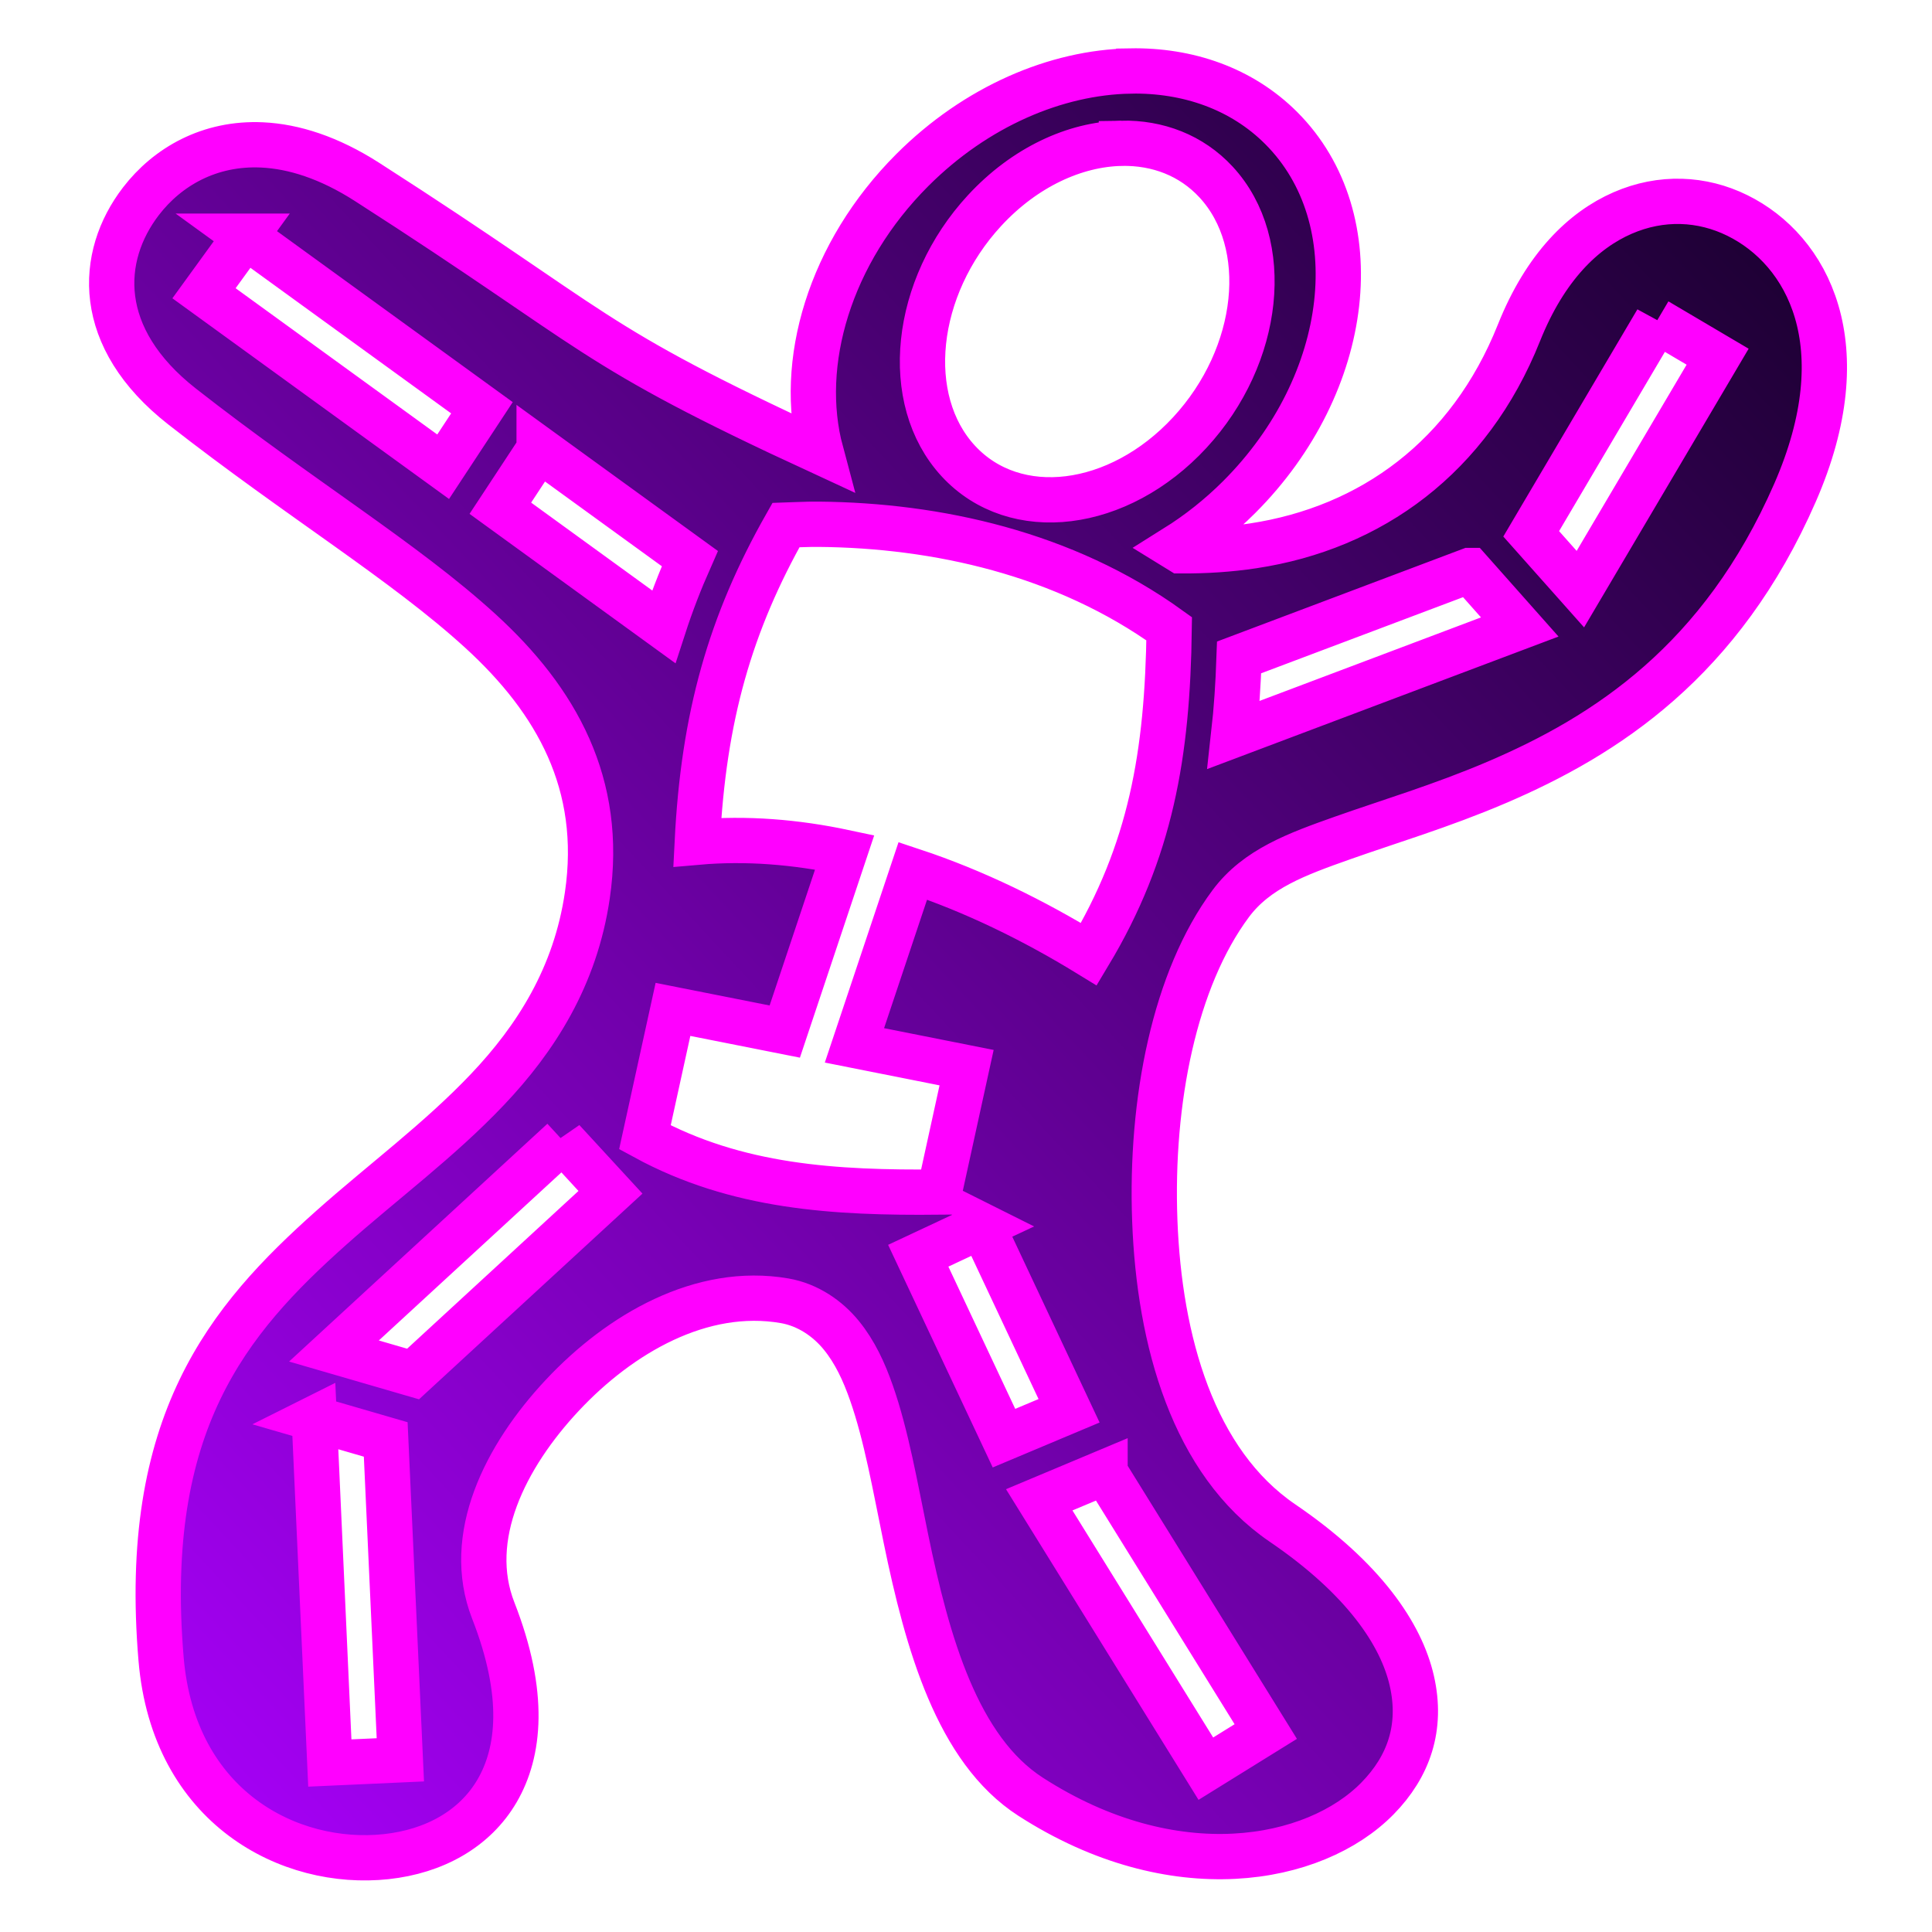
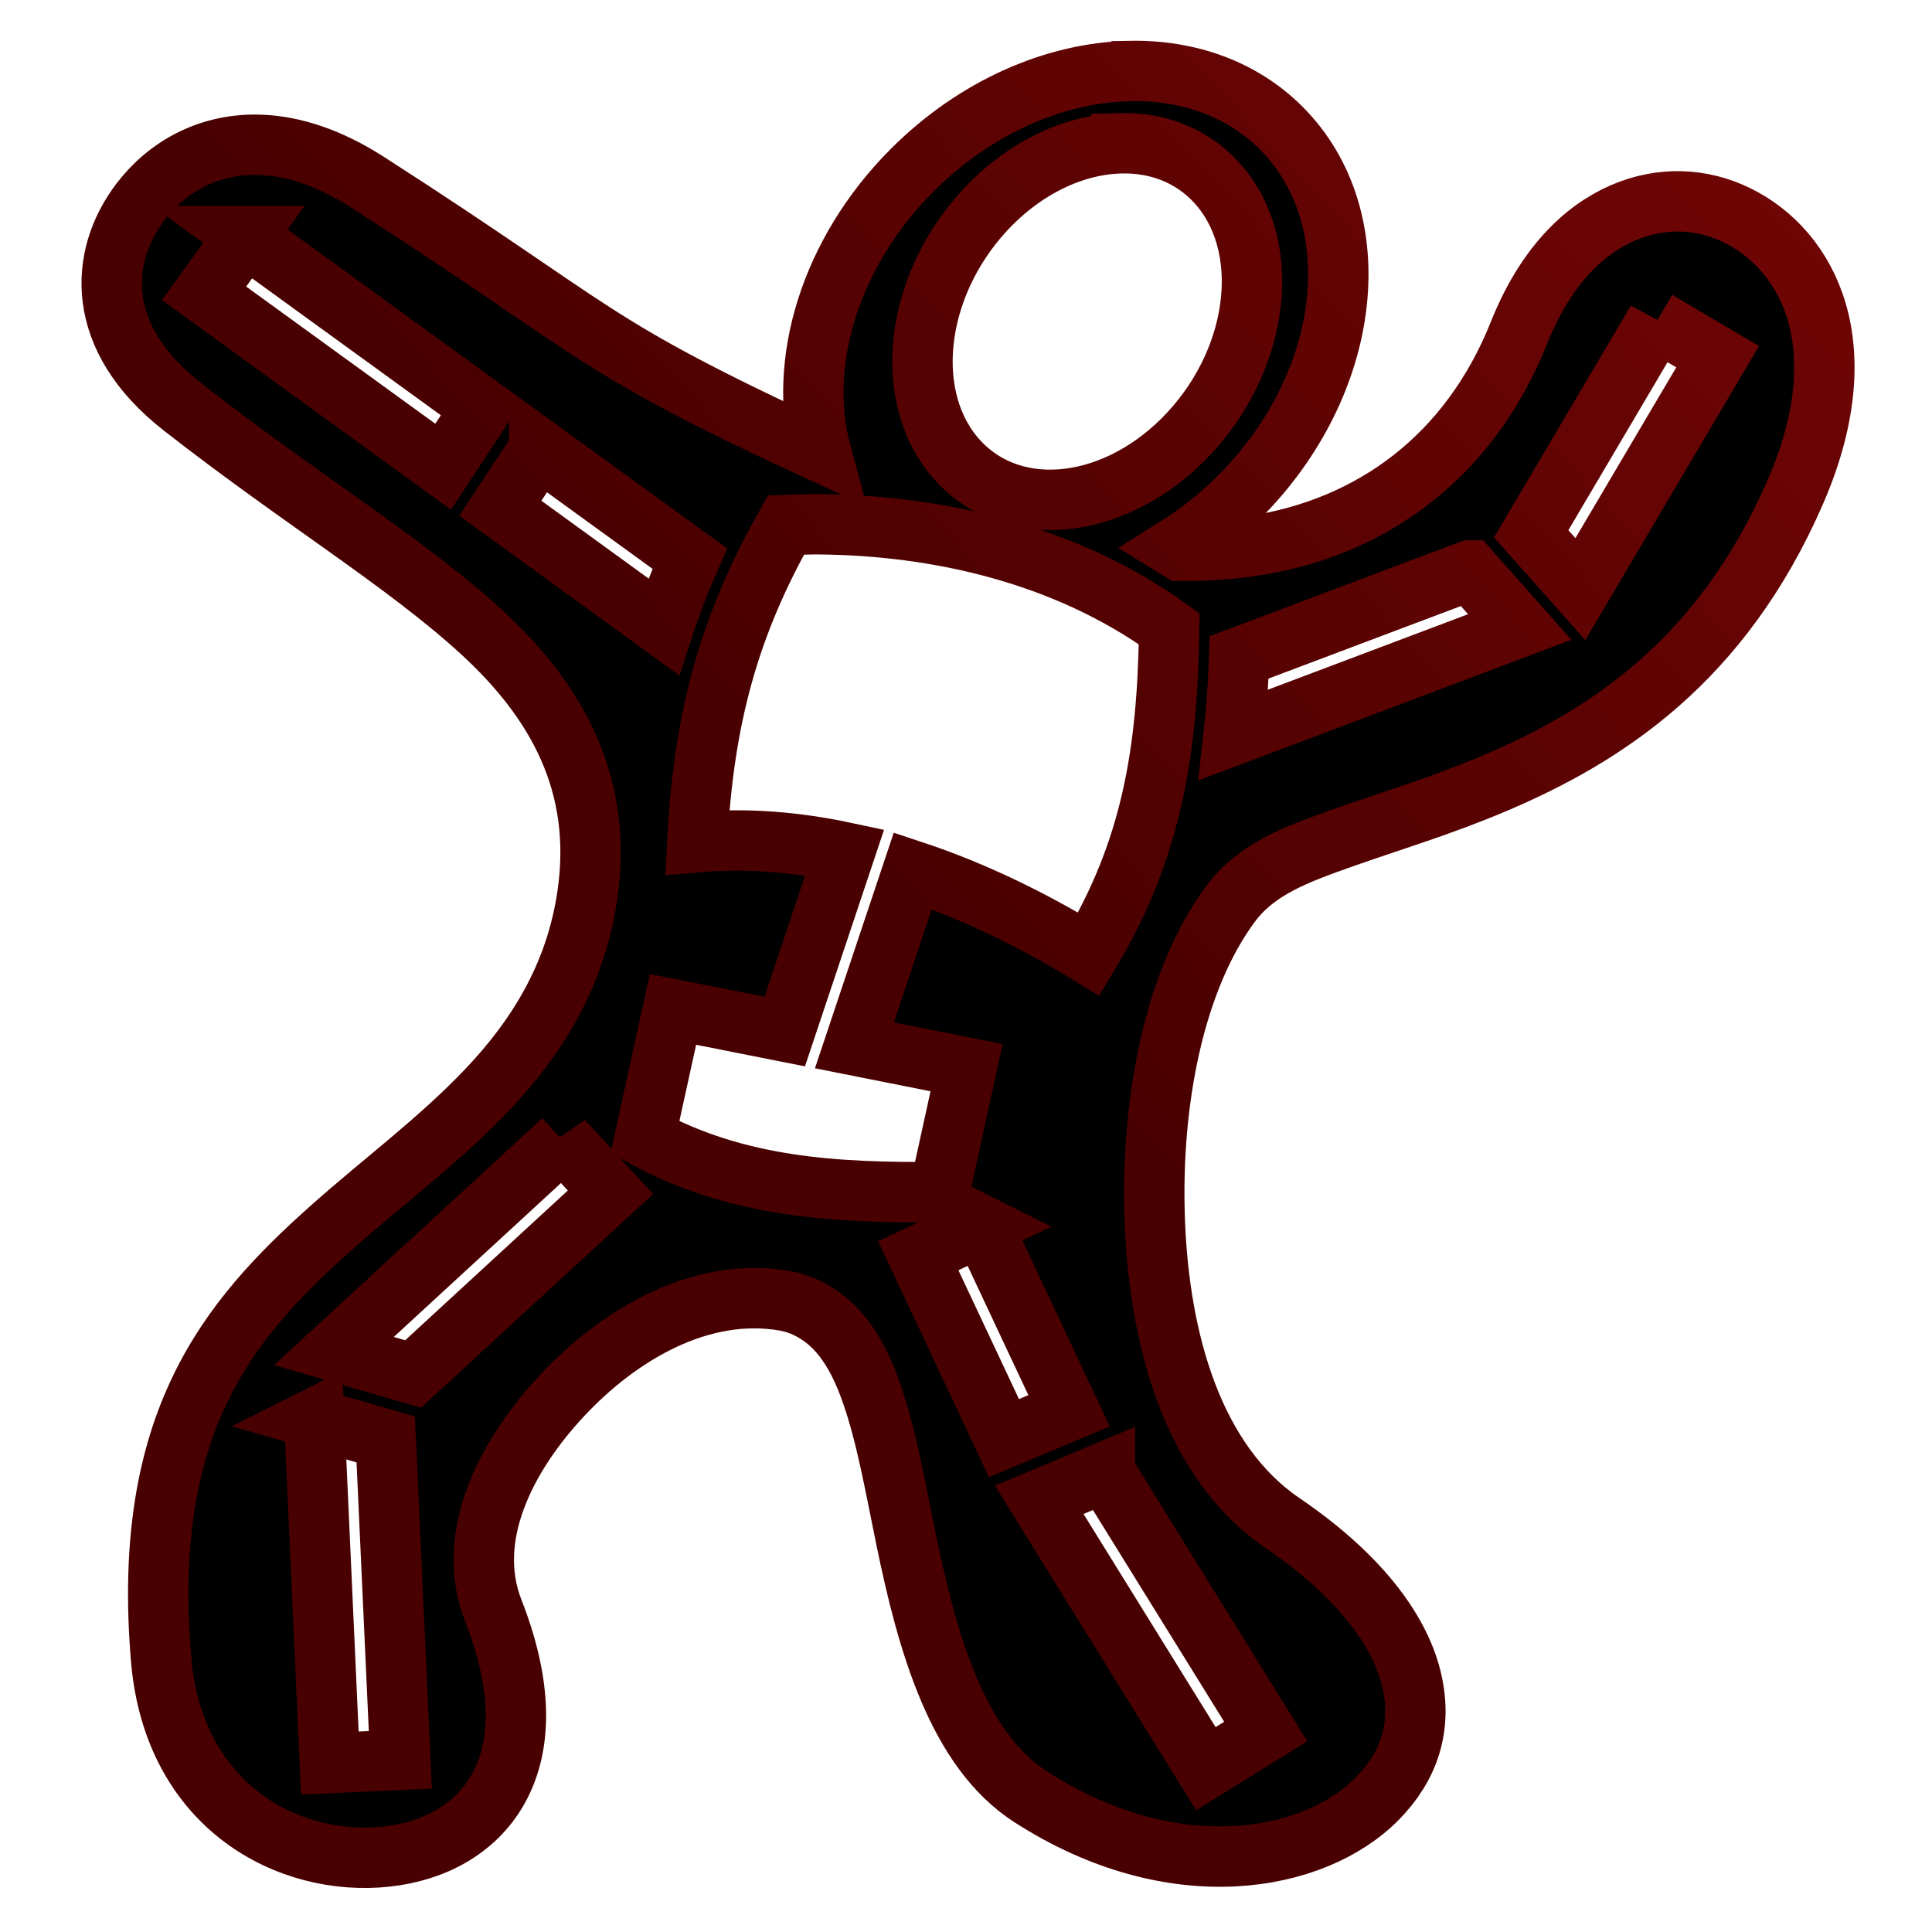
<svg xmlns="http://www.w3.org/2000/svg" viewBox="0 0 512 512" style="height: 512px; width: 512px;">
  <defs>
-     <linearGradient x1="0" x2="1" y1="1" y2="0" id="lorc-skeleton-inside-gradient-1">
-       <stop offset="0%" stop-color="#ac00ff" stop-opacity="1" />
-       <stop offset="100%" stop-color="#140026" stop-opacity="1" />
+     <linearGradient x1="0" x2="1" y1="1" y2="0" id="bg-gradient">
+       <stop offset="50%" stop-color="#000000" stop-opacity="1" />
+       <stop offset="100%" stop-color="#000000" stop-opacity="1" />
+     </linearGradient>
+     <linearGradient x1="0" x2="1" y1="1" y2="0" id="stroke-gradient">
+       <stop offset="50%" stop-color="#490000" stop-opacity="1" />
+       <stop offset="100%" stop-color="#730606" stop-opacity="1" />
    </linearGradient>
  </defs>
  <g class="" transform="translate(0,0)" style="">
-     <path d="M299.53 18.813c-19.61.356-40.837 9.338-57.75 26.25-21.96 21.96-30.517 51.24-24.218 74.75-62.778-29-57.658-31.416-120.28-71.594-10.073-6.463-19.442-9.42-27.813-9.814-13.954-.654-25.118 5.805-32.126 14.938C26.13 67.956 24.96 89.496 48.28 107.75c31.027 24.286 58.843 41.04 79.032 59.47 20.19 18.427 32.648 40.59 28.344 70.03-3.158 21.61-13.69 37.998-26.47 51.47-12.778 13.47-27.746 24.486-41.436 36.686-27.38 24.4-50.33 51.753-45.063 114.25 3.328 39.483 34.158 55.117 59.657 52.375 12.75-1.37 23.51-7.336 29.406-17.467 5.897-10.132 7.696-25.438-1.03-47.75-7.595-19.416 3.102-40.836 18.343-57.094 15.24-16.26 36.83-28.82 58.875-25 6.175 1.07 11.42 4.72 15.03 9.155 3.61 4.435 5.996 9.62 7.97 15.25 3.946 11.26 6.27 24.674 9.125 38.563 5.71 27.777 13.662 55.967 33.062 68.468 37.964 24.468 75.258 17.422 91.906.47 8.325-8.478 11.915-18.86 9.126-31.157-2.788-12.3-12.708-27.158-34.28-41.845-23.665-16.11-32.656-48.29-33.845-80.125-1.188-31.836 5.288-64.077 20.126-84.03 6.878-9.25 17.546-13.118 29.656-17.407 12.11-4.29 26.207-8.475 40.75-14.688 29.087-12.425 59.636-32.197 79.125-76.78 17.078-39.07 3.374-64.318-15.28-73.5-9.328-4.593-20.13-5.132-30.438-.626-10.31 4.504-20.43 14.186-27.44 31.75-13.14 32.932-39.218 51.707-70.436 56.436-6.214.942-12.614 1.356-19.188 1.313-.446-.28-.895-.57-1.344-.845 5.914-3.7 11.588-8.15 16.844-13.406 30.064-30.065 35.05-73.856 11.125-97.782-10.466-10.468-24.744-15.403-40-15.126zm-2.342 19.156c9.573-.19 18.524 3.17 25.093 10.28 15.017 16.25 11.9 45.956-6.967 66.375-18.87 20.42-46.328 23.813-61.344 7.563-15.017-16.25-11.9-45.987 6.968-66.407 10.613-11.485 23.94-17.57 36.25-17.81zM65.03 62.593l62.69 45.468-10.282 15.626-63.376-45.97 10.97-15.124zM439.095 85.03l16.094 9.5-36.375 61.595-13.032-14.656 33.314-56.44zm-296.22 34.032l39.94 28.97c-2.63 5.937-4.95 11.934-6.94 18.062l-43.28-31.406 10.28-15.625zm71.94 19.876c.728-.013 1.45-.007 2.186 0 31.214.28 65.063 7.677 92.844 27.687-.43 33.283-4.878 58.947-21.28 86.25-14.544-8.917-30.326-16.685-46.658-22.094l-15.47 46.25 29.72 5.908-7.22 32.968c-27.694.27-53.706-1.247-78.03-14.5l7.438-33.906 29.625 5.875 15.874-47.5c-12.937-2.752-26.05-3.835-39.063-2.688 1.66-33.21 8.716-57.94 23.5-84.03 2.168-.07 4.343-.183 6.532-.22zm174.655 12.25l13.28 14.968-75.813 28.594c.753-6.677 1.195-13.516 1.438-20.53l61.094-23.032zm-240.345 151.03l12.656 13.75-52.31 48.157-20.97-6.094 60.625-55.81zm111.156 22.626l23.033 49.03-17.25 7.25-22.72-48.343 16.938-7.936zm-177 51.125l18.94 5.5 3.874 84.905-18.688.844-4.125-91.25zm209.564 14.186l42.594 68.72-15.875 9.843-44.157-71.25 17.438-7.314z" fill="url(#lorc-skeleton-inside-gradient-1)" stroke="#ff00ff" stroke-opacity="1" stroke-width="12" />
+     <path d="M299.53 18.813c-19.61.356-40.837 9.338-57.75 26.25-21.96 21.96-30.517 51.24-24.218 74.75-62.778-29-57.658-31.416-120.28-71.594-10.073-6.463-19.442-9.42-27.813-9.814-13.954-.654-25.118 5.805-32.126 14.938C26.13 67.956 24.96 89.496 48.28 107.75c31.027 24.286 58.843 41.04 79.032 59.47 20.19 18.427 32.648 40.59 28.344 70.03-3.158 21.61-13.69 37.998-26.47 51.47-12.778 13.47-27.746 24.486-41.436 36.686-27.38 24.4-50.33 51.753-45.063 114.25 3.328 39.483 34.158 55.117 59.657 52.375 12.75-1.37 23.51-7.336 29.406-17.467 5.897-10.132 7.696-25.438-1.03-47.75-7.595-19.416 3.102-40.836 18.343-57.094 15.24-16.26 36.83-28.82 58.875-25 6.175 1.07 11.42 4.72 15.03 9.155 3.61 4.435 5.996 9.62 7.97 15.25 3.946 11.26 6.27 24.674 9.125 38.563 5.71 27.777 13.662 55.967 33.062 68.468 37.964 24.468 75.258 17.422 91.906.47 8.325-8.478 11.915-18.86 9.126-31.157-2.788-12.3-12.708-27.158-34.28-41.845-23.665-16.11-32.656-48.29-33.845-80.125-1.188-31.836 5.288-64.077 20.126-84.03 6.878-9.25 17.546-13.118 29.656-17.407 12.11-4.29 26.207-8.475 40.75-14.688 29.087-12.425 59.636-32.197 79.125-76.78 17.078-39.07 3.374-64.318-15.28-73.5-9.328-4.593-20.13-5.132-30.438-.626-10.31 4.504-20.43 14.186-27.44 31.75-13.14 32.932-39.218 51.707-70.436 56.436-6.214.942-12.614 1.356-19.188 1.313-.446-.28-.895-.57-1.344-.845 5.914-3.7 11.588-8.15 16.844-13.406 30.064-30.065 35.05-73.856 11.125-97.782-10.466-10.468-24.744-15.403-40-15.126zm-2.342 19.156c9.573-.19 18.524 3.17 25.093 10.28 15.017 16.25 11.9 45.956-6.967 66.375-18.87 20.42-46.328 23.813-61.344 7.563-15.017-16.25-11.9-45.987 6.968-66.407 10.613-11.485 23.94-17.57 36.25-17.81zM65.03 62.593l62.69 45.468-10.282 15.626-63.376-45.97 10.97-15.124zM439.095 85.03l16.094 9.5-36.375 61.595-13.032-14.656 33.314-56.44zm-296.22 34.032l39.94 28.97c-2.63 5.937-4.95 11.934-6.94 18.062l-43.28-31.406 10.28-15.625zm71.94 19.876c.728-.013 1.45-.007 2.186 0 31.214.28 65.063 7.677 92.844 27.687-.43 33.283-4.878 58.947-21.28 86.25-14.544-8.917-30.326-16.685-46.658-22.094l-15.47 46.25 29.72 5.908-7.22 32.968c-27.694.27-53.706-1.247-78.03-14.5l7.438-33.906 29.625 5.875 15.874-47.5c-12.937-2.752-26.05-3.835-39.063-2.688 1.66-33.21 8.716-57.94 23.5-84.03 2.168-.07 4.343-.183 6.532-.22zm174.655 12.25l13.28 14.968-75.813 28.594c.753-6.677 1.195-13.516 1.438-20.53l61.094-23.032zm-240.345 151.03l12.656 13.75-52.31 48.157-20.97-6.094 60.625-55.81zm111.156 22.626l23.033 49.03-17.25 7.25-22.72-48.343 16.938-7.936zm-177 51.125l18.94 5.5 3.874 84.905-18.688.844-4.125-91.25zm209.564 14.186l42.594 68.72-15.875 9.843-44.157-71.25 17.438-7.314z" fill="url(#bg-gradient)" stroke="url(#stroke-gradient)" stroke-opacity="1" stroke-width="16" />
  </g>
</svg>
